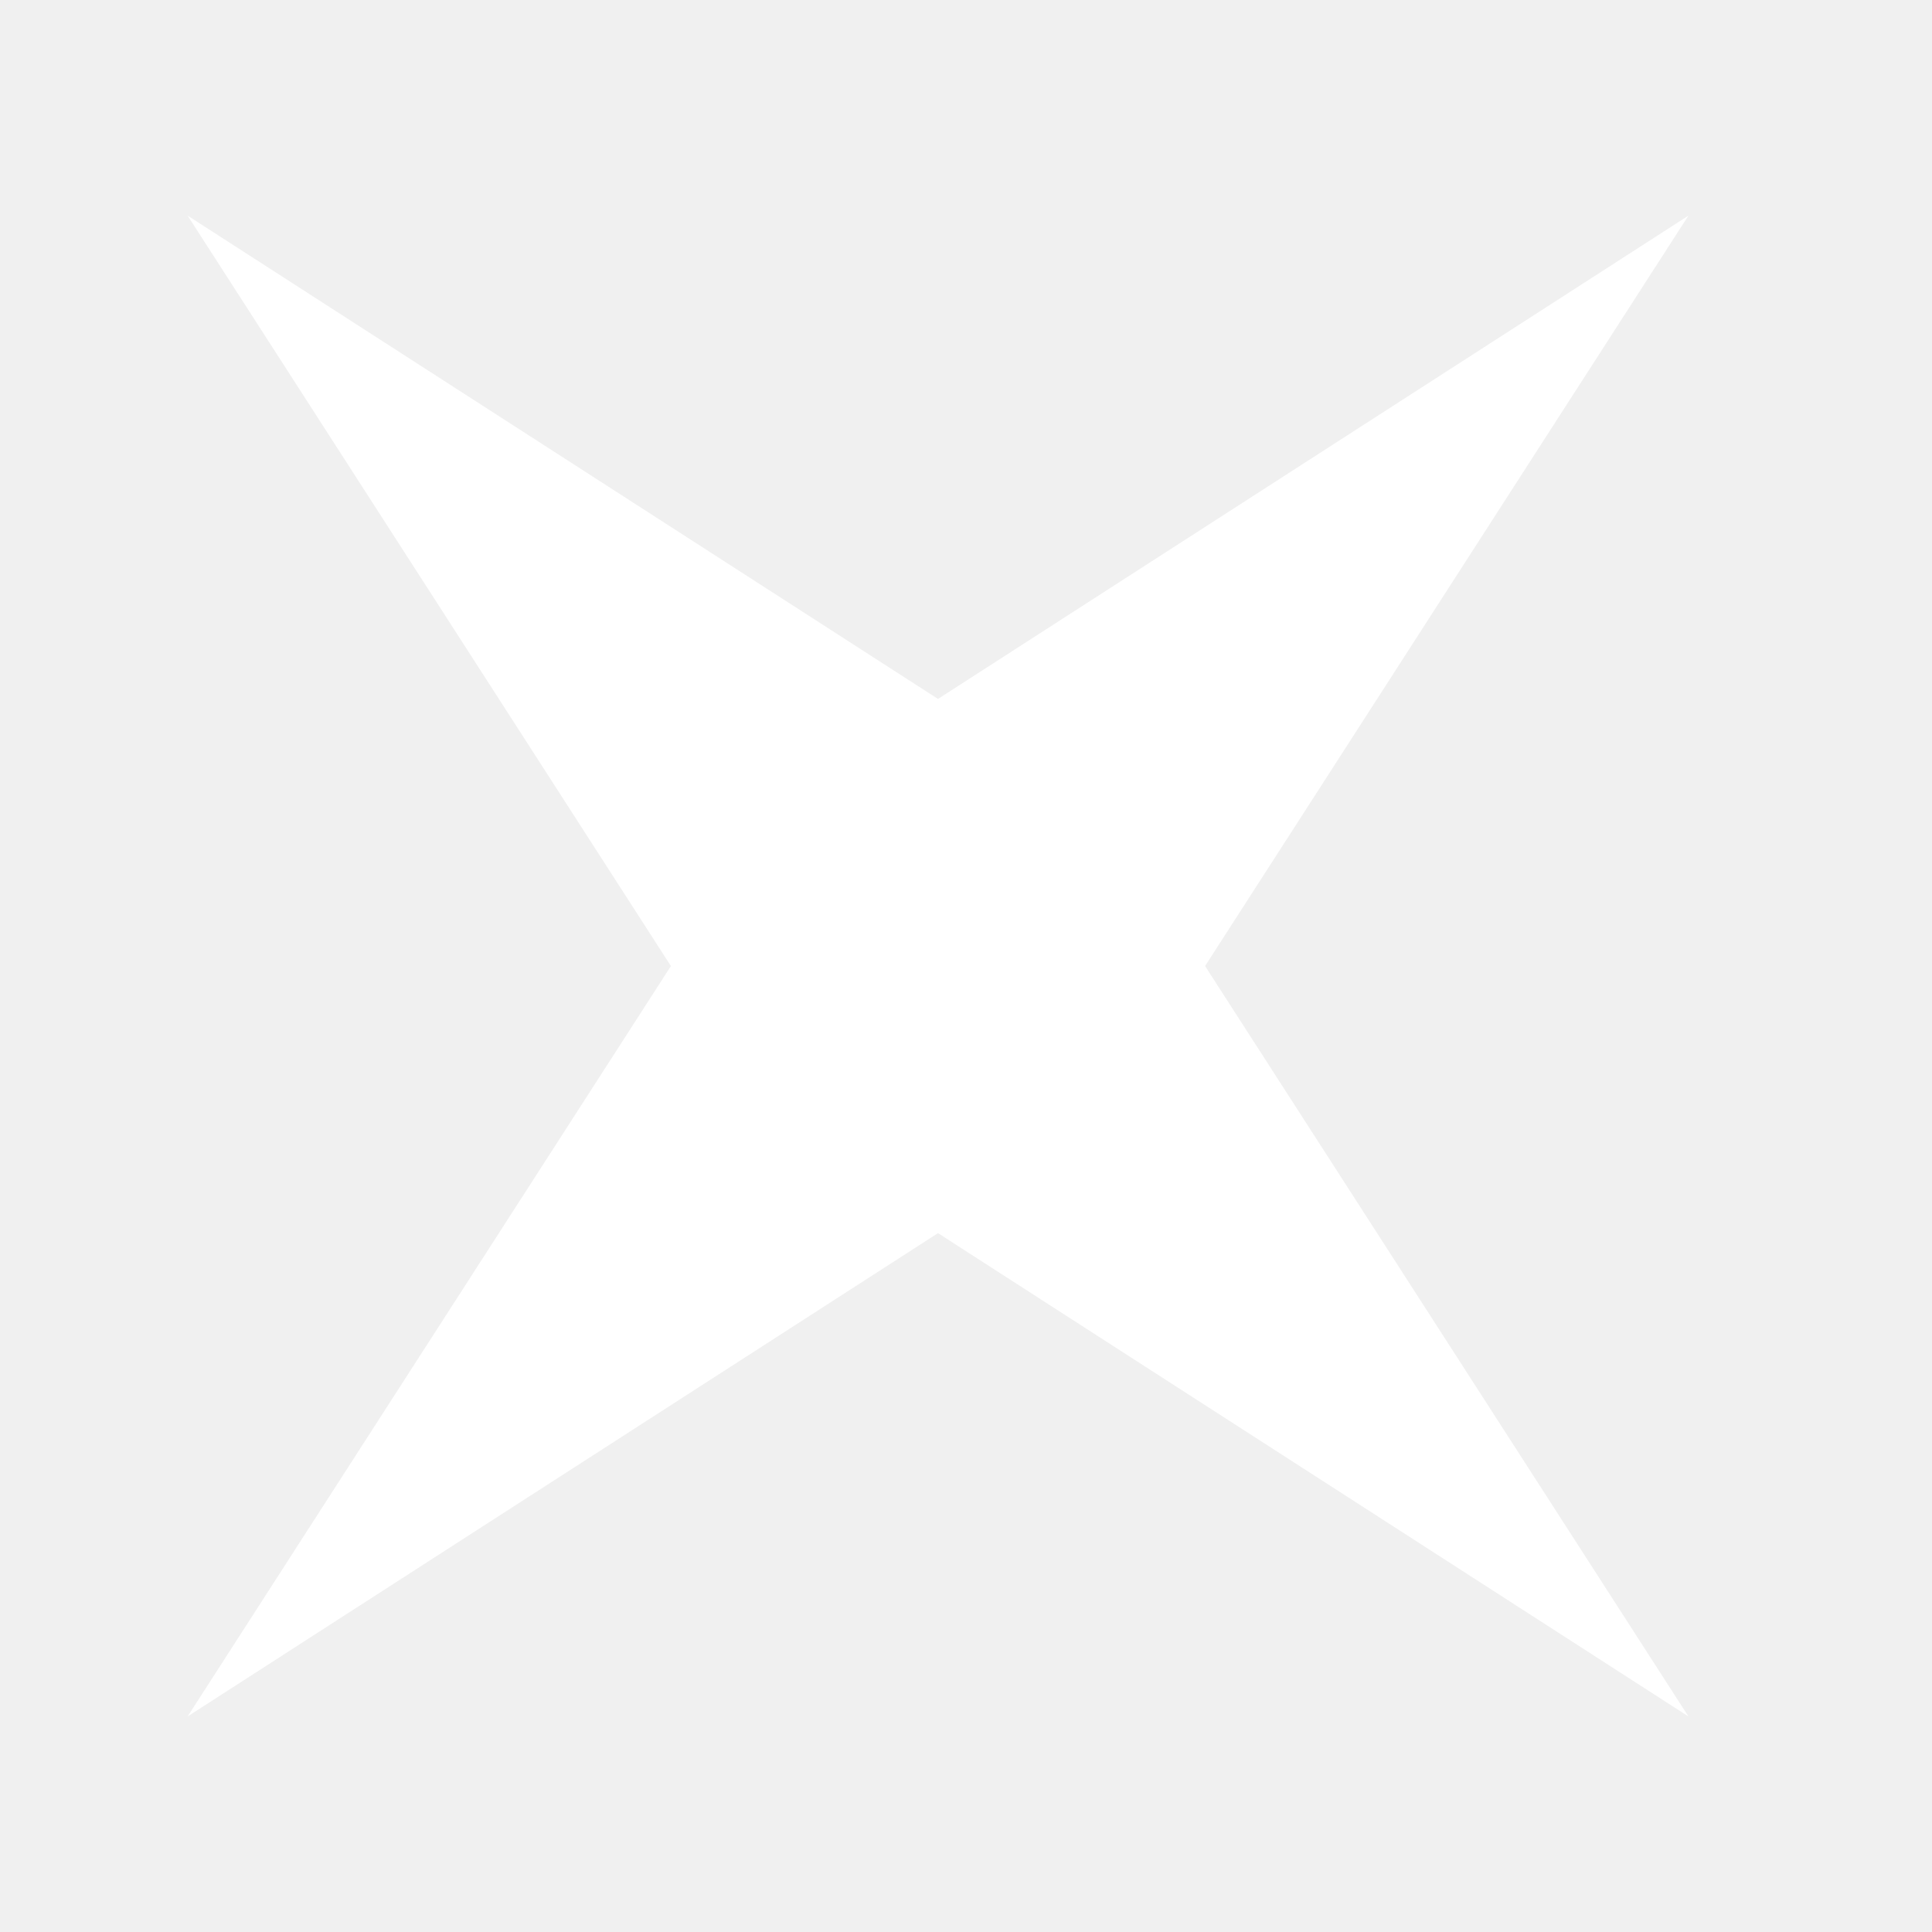
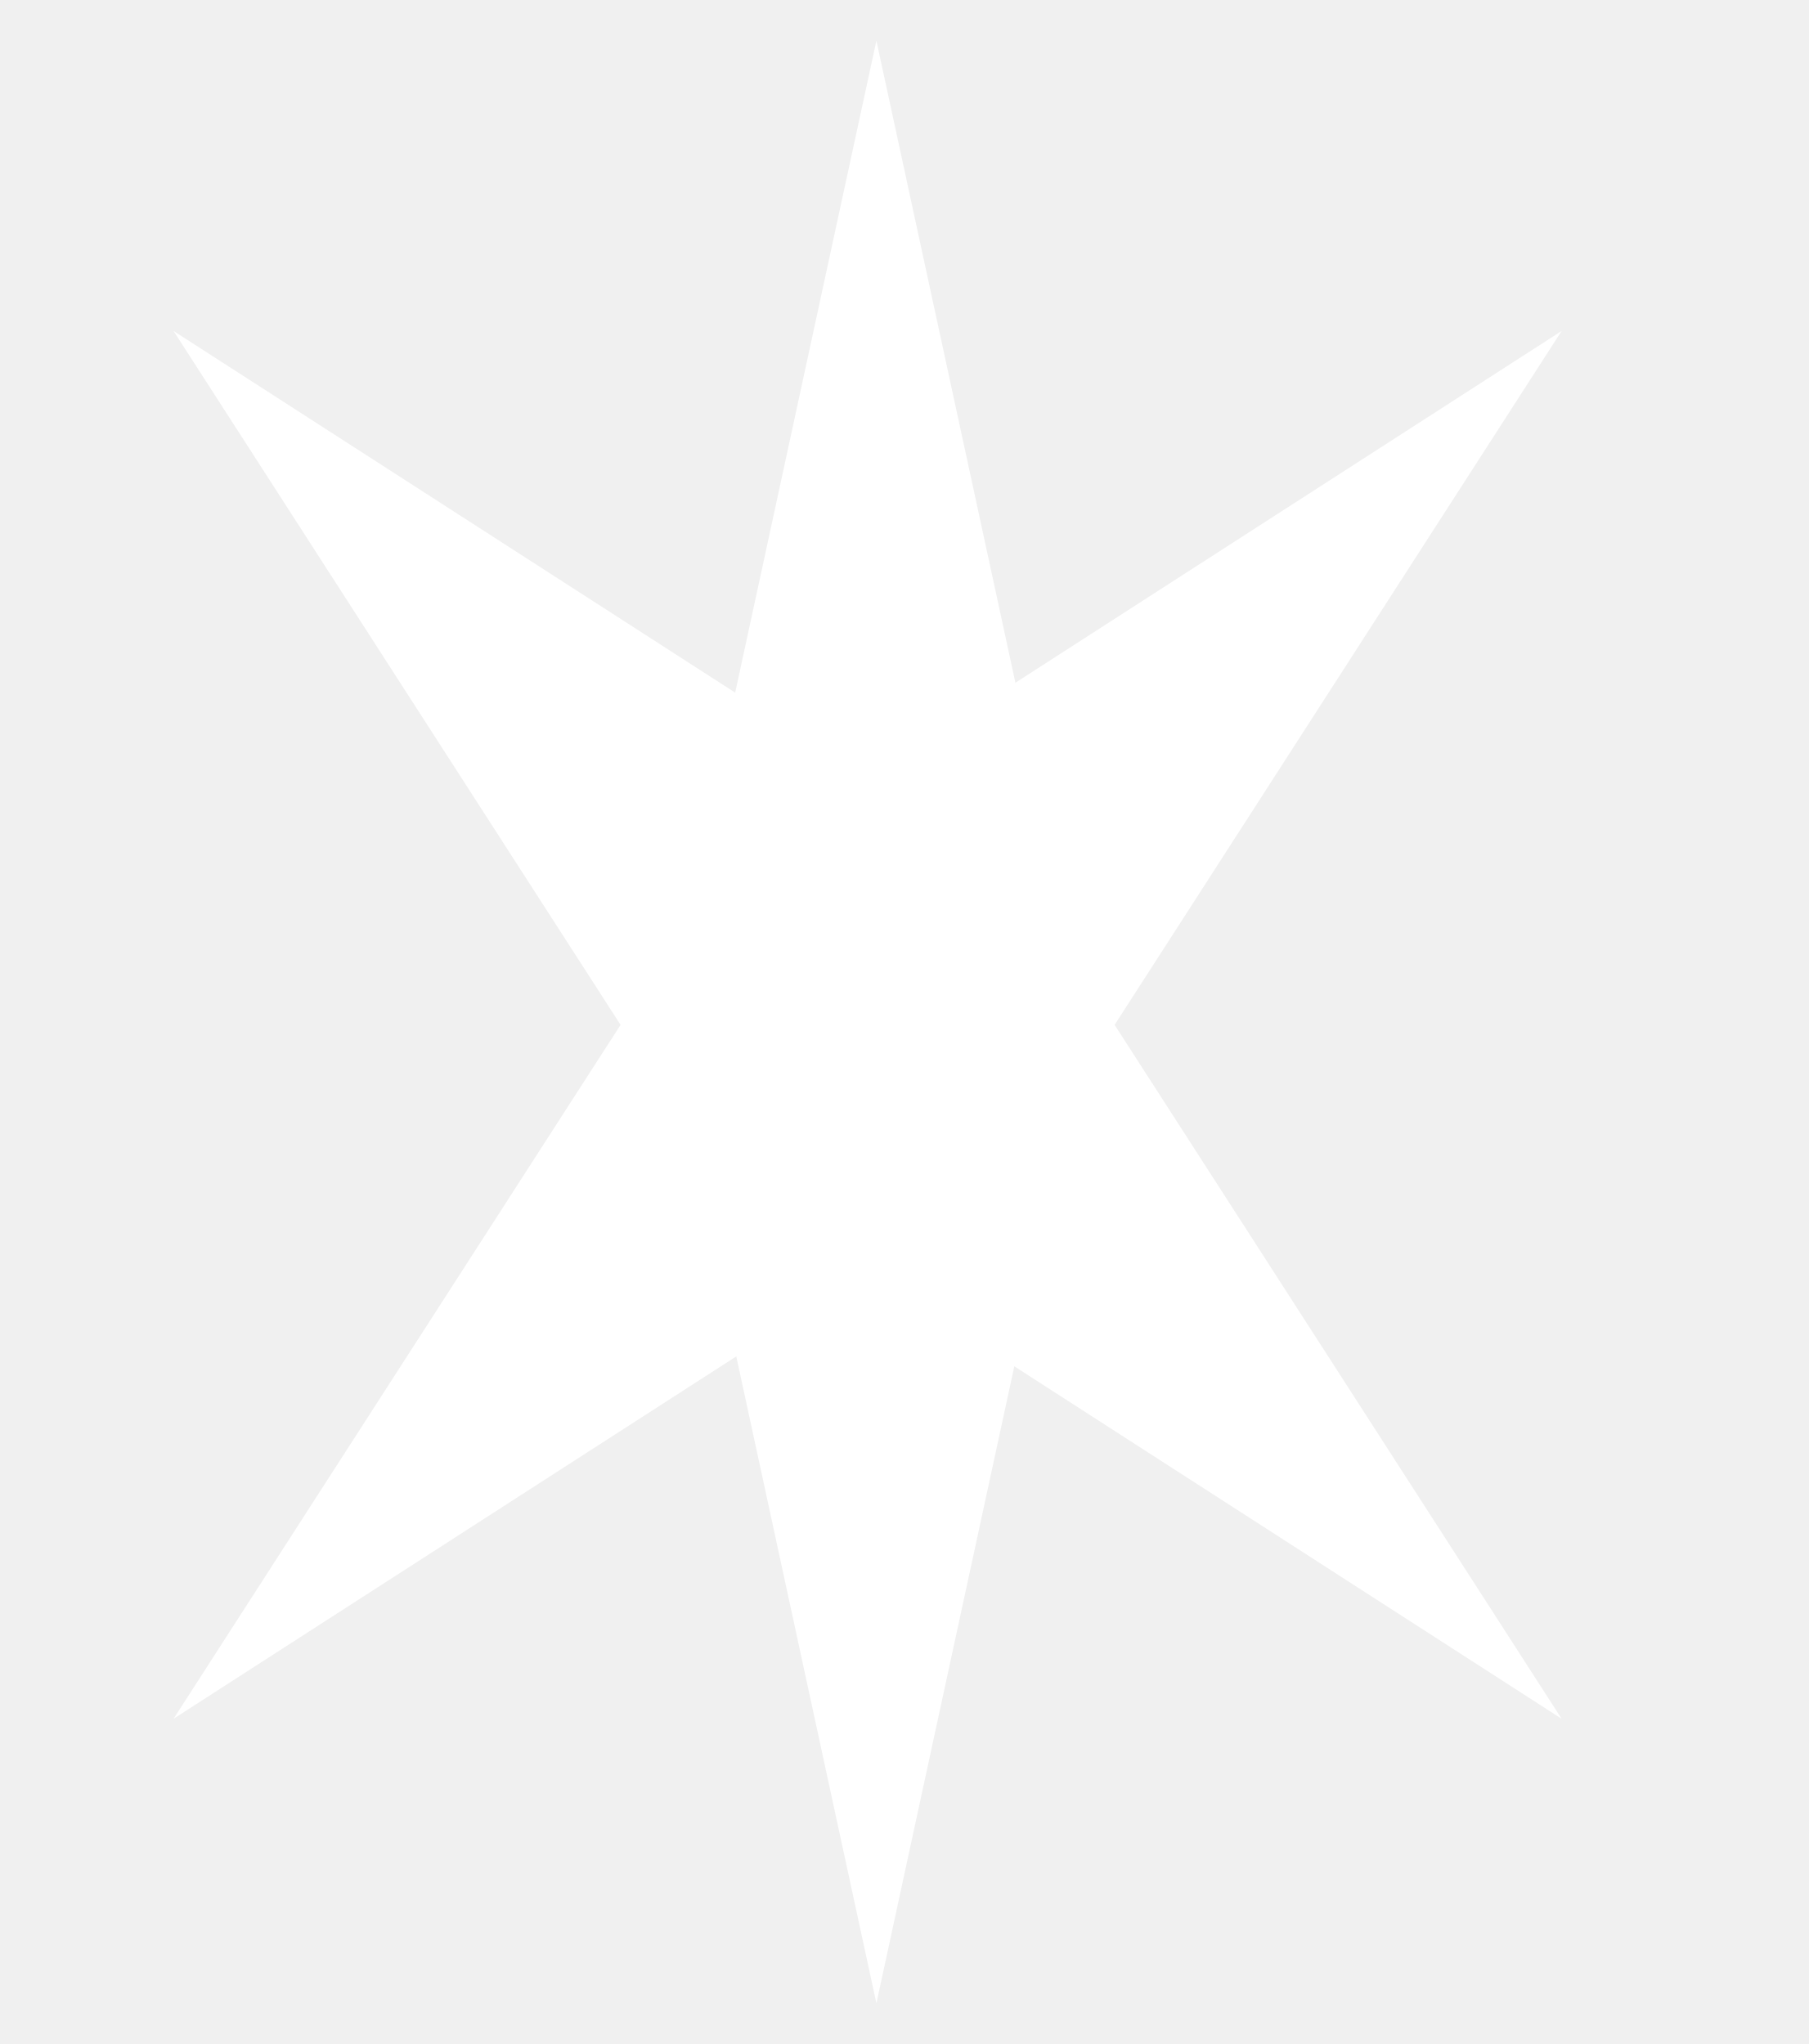
- <svg xmlns="http://www.w3.org/2000/svg" width="26" height="26" viewBox="0 0 26 26" fill="none">
-   <path d="M22.722 23.099L14.809 10.814L10.437 15.187L22.722 23.099Z" fill="white" />
-   <path d="M2.525 2.902L14.809 10.814L10.437 15.187L2.525 2.902Z" fill="white" />
-   <path d="M2.525 23.099L14.809 15.187L10.437 10.814L2.525 23.099Z" fill="white" />
-   <path d="M22.722 2.902L14.809 15.187L10.437 10.814L22.722 2.902Z" fill="white" />
+ <svg xmlns="http://www.w3.org/2000/svg" width="23" height="26" viewBox="0 0 23 26" fill="none">
+   <path d="M11.145 25.482L13.847 13H8.442L11.145 25.482Z" fill="white" />
+   <path d="M11.145 0.518L13.847 13H8.442L11.145 0.518Z" fill="white" />
+   <path d="M19.859 21.863L12.944 11.126L9.122 14.947L19.859 21.863Z" fill="white" />
+   <path d="M2.207 4.21L12.944 11.126L9.122 14.947L2.207 4.21Z" fill="white" />
+   <path d="M2.207 21.863L12.944 14.947L9.122 11.126L2.207 21.863Z" fill="white" />
+   <path d="M19.859 4.21L12.944 14.947L9.122 11.126L19.859 4.21Z" fill="white" />
</svg>
